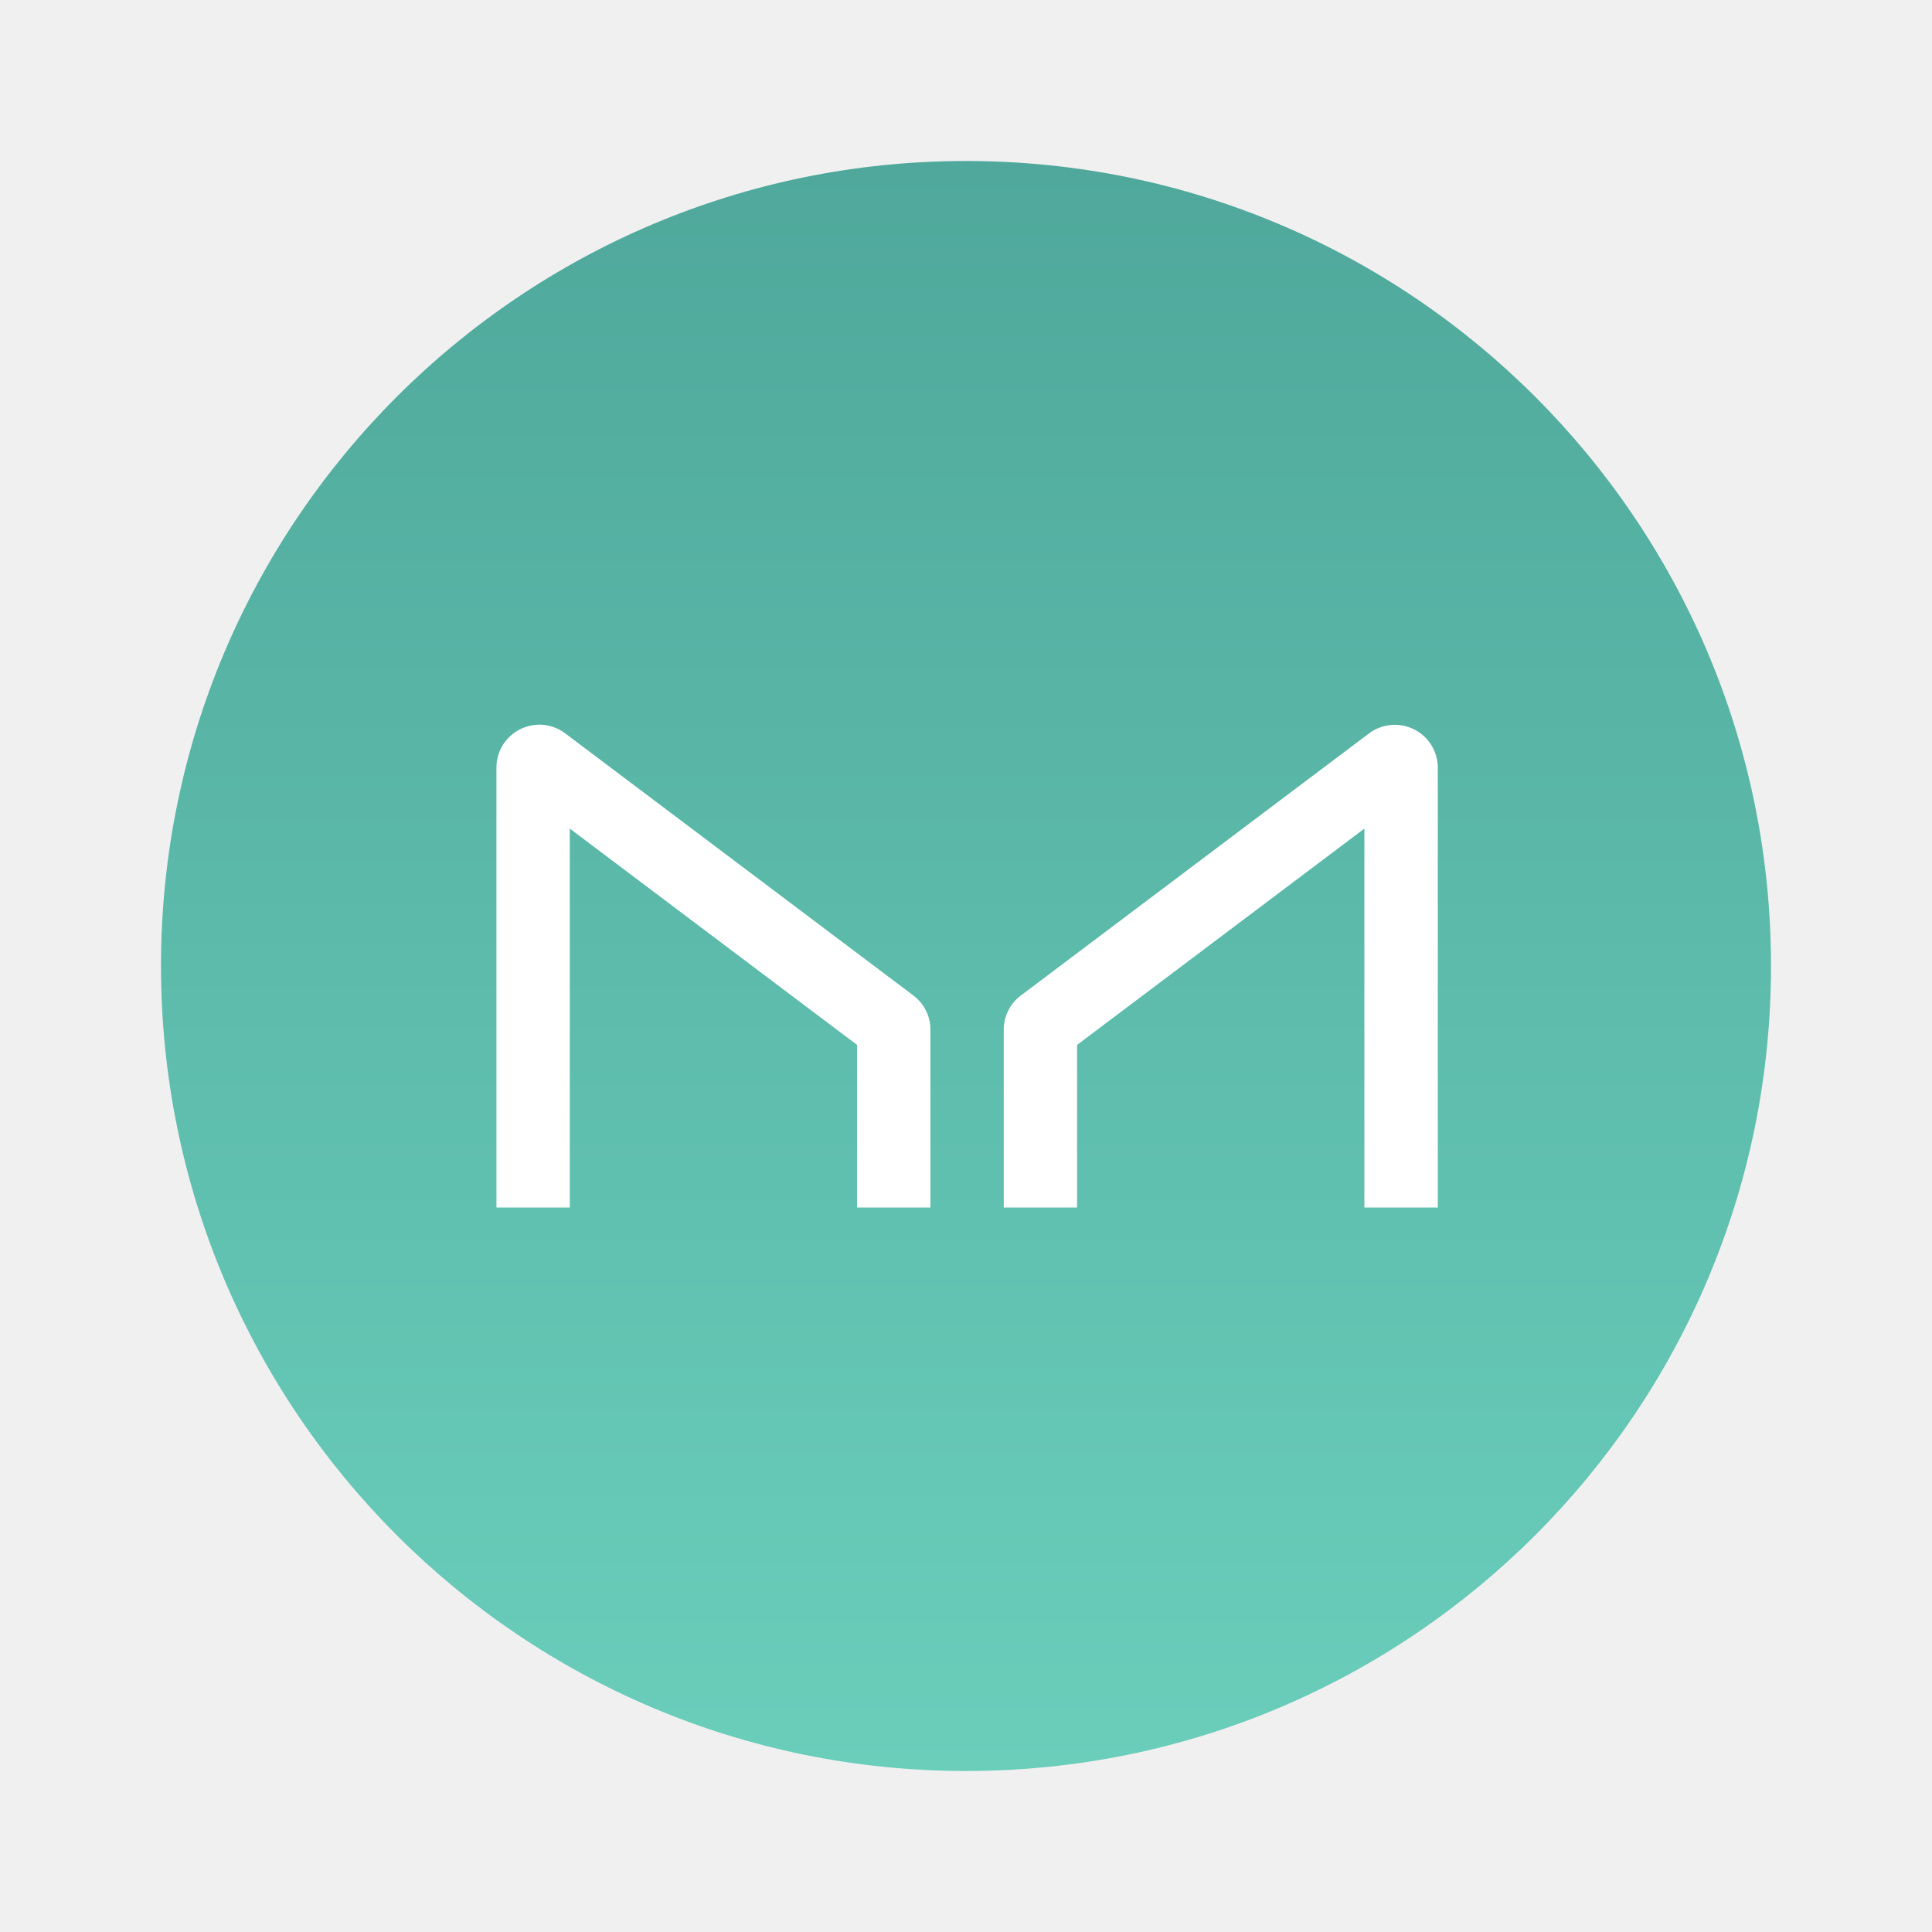
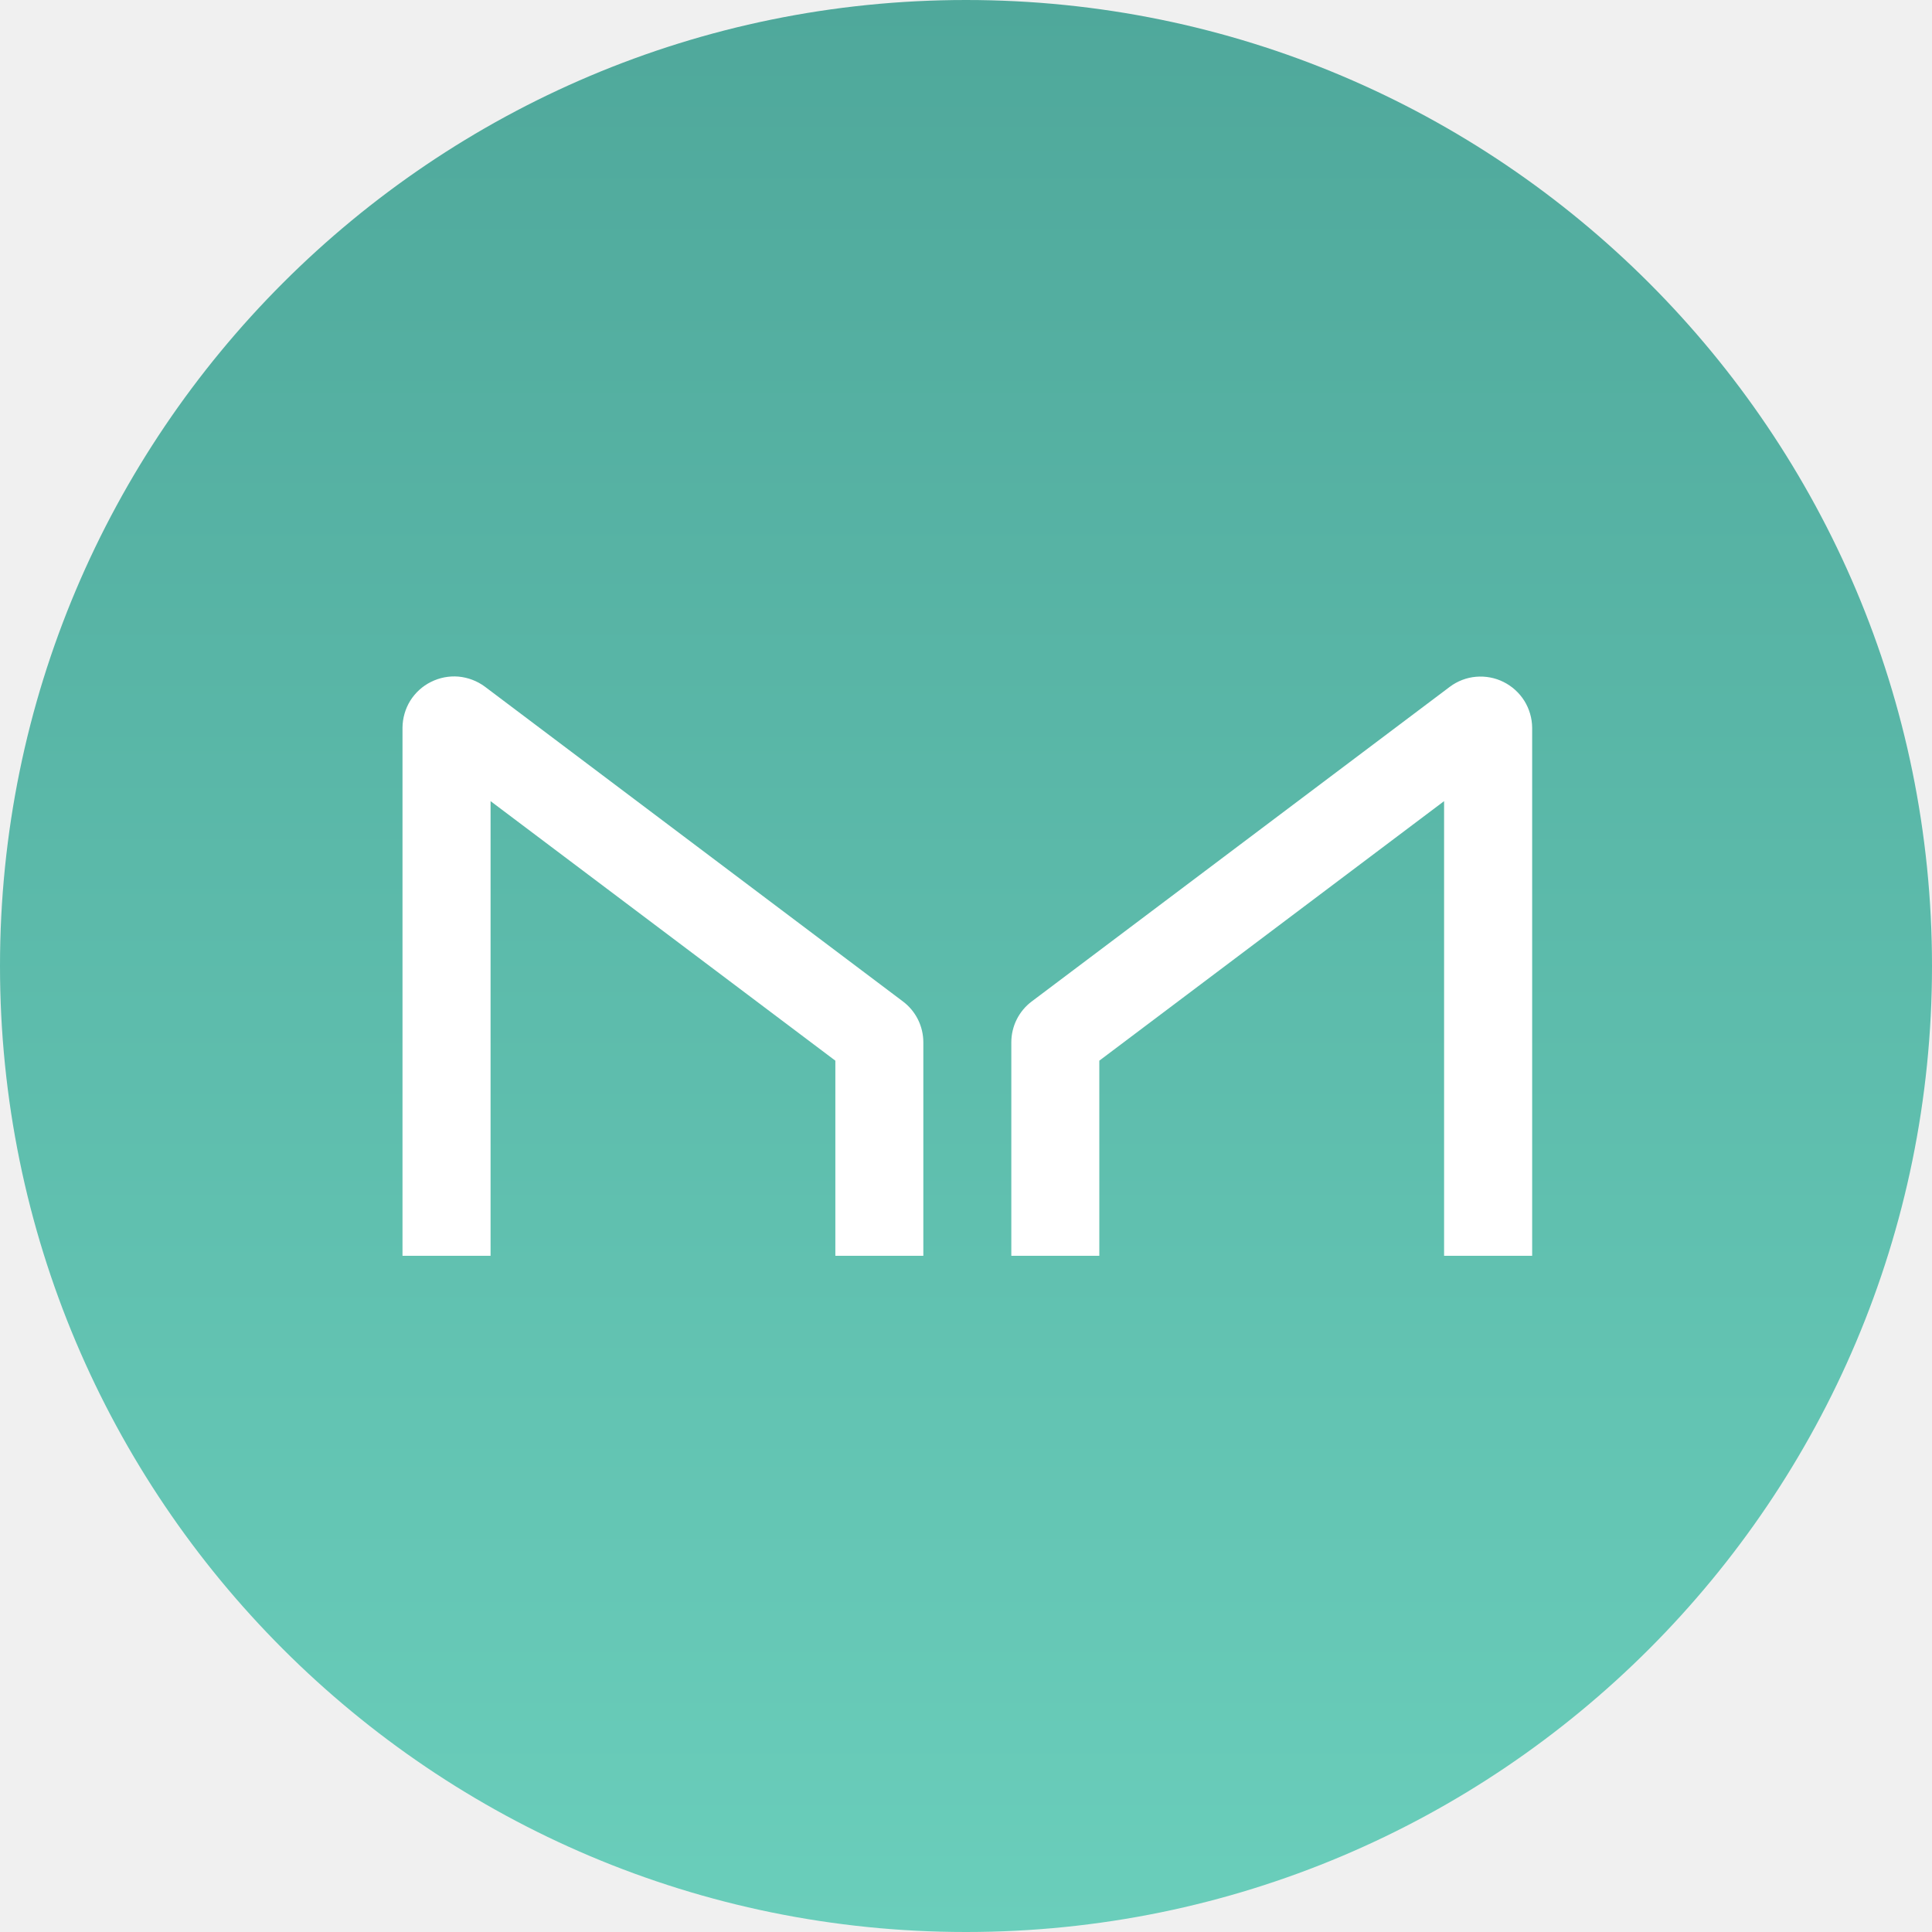
<svg xmlns="http://www.w3.org/2000/svg" width="24" height="24" viewBox="0 0 24 24" fill="none">
-   <g clip-path="url(#clip0_3177_4691)">
-     <path d="M12 22C17.523 22 22 17.523 22 12C22 6.477 17.523 2 12 2C6.477 2 2 6.477 2 12C2 17.523 6.477 22 12 22Z" fill="url(#paint0_linear_3177_4691)" />
-     <path d="M7.078 15V10.293L10.647 12.98V15H11.558V12.79C11.558 12.708 11.539 12.627 11.502 12.553C11.466 12.48 11.412 12.416 11.347 12.367L7.018 9.108C6.939 9.049 6.845 9.013 6.747 9.004C6.648 8.996 6.55 9.015 6.462 9.059C6.373 9.103 6.299 9.171 6.247 9.254C6.195 9.338 6.167 9.435 6.167 9.533V15H7.078ZM16.949 15V10.293L13.38 12.98V15H12.469V12.79C12.469 12.708 12.488 12.627 12.525 12.553C12.562 12.48 12.615 12.416 12.681 12.367L17.009 9.109C17.088 9.05 17.182 9.015 17.28 9.006C17.378 8.997 17.477 9.016 17.565 9.06C17.654 9.104 17.728 9.171 17.78 9.255C17.832 9.338 17.86 9.435 17.861 9.533V15H16.949Z" fill="white" />
+   <g clip-path="url(#clip0_1_8346)">
+     <g clip-path="url(#clip1_1_8346)">
+       <path d="M12 24C18.627 24 24 18.627 24 12C24 5.373 18.627 0 12 0C5.373 0 0 5.373 0 12C0 18.627 5.373 24 12 24Z" fill="url(#paint0_linear_1_8346)" />
+       <path d="M6.094 15.6V9.952L10.377 13.176V15.6H11.47V12.948C11.47 12.85 11.447 12.752 11.403 12.664C11.359 12.576 11.295 12.499 11.216 12.44L6.022 8.529C5.927 8.459 5.814 8.416 5.696 8.405C5.578 8.395 5.46 8.418 5.354 8.471C5.248 8.523 5.159 8.605 5.096 8.705C5.034 8.806 5.001 8.922 5 9.04V15.6H6.094ZM17.939 15.6V9.952L13.656 13.176V15.6H12.563V12.948C12.563 12.85 12.586 12.752 12.63 12.664C12.674 12.576 12.738 12.499 12.817 12.44L18.011 8.531C18.106 8.46 18.219 8.417 18.336 8.407C18.454 8.397 18.573 8.419 18.678 8.472C18.784 8.525 18.873 8.606 18.936 8.706C18.998 8.806 19.032 8.922 19.033 9.04V15.6H17.939Z" fill="white" />
+     </g>
  </g>
  <defs>
-     <linearGradient id="paint0_linear_3177_4691" x1="12" y1="2" x2="12" y2="22" gradientUnits="userSpaceOnUse">
+     <linearGradient id="paint0_linear_1_8346" x1="12" y1="0" x2="12" y2="24" gradientUnits="userSpaceOnUse">
      <stop stop-color="#4FA89B" />
      <stop offset="1" stop-color="#6ACEBB" />
    </linearGradient>
-     <clipPath id="clip0_3177_4691">
-       <rect width="20" height="20" fill="white" transform="translate(2 2)" />
+     <clipPath id="clip0_1_8346">
+       <rect width="24" height="24" fill="white" />
+     </clipPath>
+     <clipPath id="clip1_1_8346">
+       <rect width="24" height="24" fill="white" />
    </clipPath>
  </defs>
</svg>
